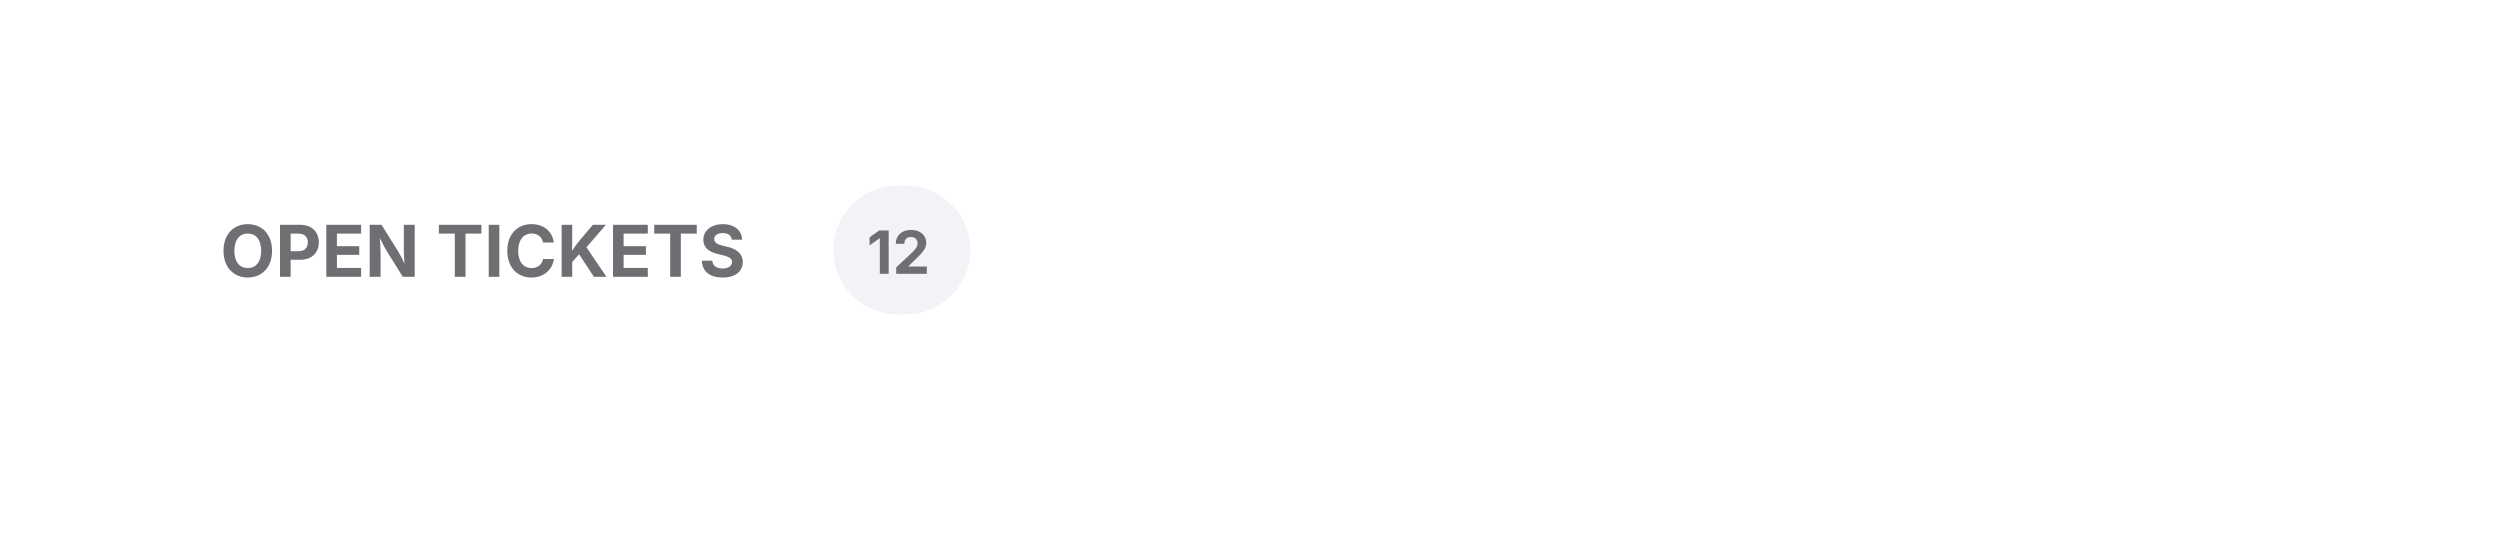
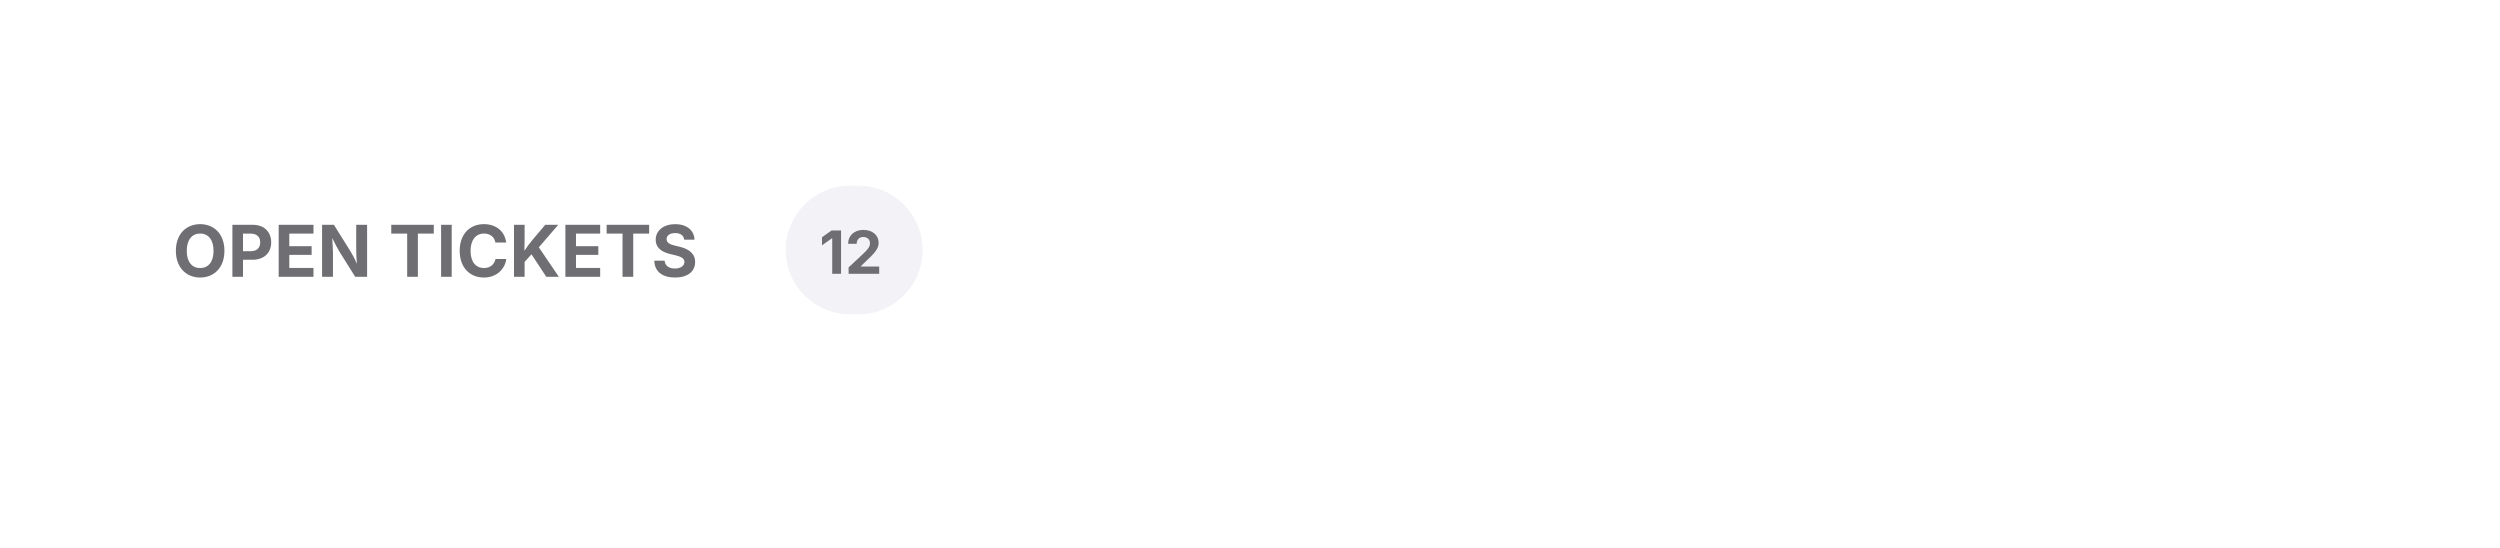
<svg xmlns="http://www.w3.org/2000/svg" viewBox="0 0 420 92" width="420" height="92">
  <defs>
    <clipPath id="cp0">
-       <rect x="37" y="34.5" width="95" height="15" />
+       <rect x="29" y="34.5" width="95" height="15" />
    </clipPath>
    <clipPath id="ct1">
-       <rect x="37" y="34.5" width="95" height="15" />
+       <rect x="29" y="34.5" width="95" height="15" />
    </clipPath>
    <clipPath id="ct2">
-       <rect x="140" y="31.2" width="23" height="21.6" />
+       <rect x="132" y="31.2" width="23" height="21.6" />
    </clipPath>
  </defs>
  <rect x="28.5" y="20.5" width="363" height="43" rx="11.5" fill="none" stroke="rgba(0,0,0,0)" stroke-width="1" />
  <g clip-path="url(#cp0)">
    <g clip-path="url(#ct1)">
-       <text x="37" y="46.5" font-family="system-ui, &quot;-apple-system&quot;, sans-serif" font-size="12" font-weight="650" fill="rgb(110,110,115)">OPEN TICKETS</text>
+       <text x="29" y="46.5" font-family="system-ui, &quot;-apple-system&quot;, sans-serif" font-size="12" font-weight="650" fill="rgb(110,110,115)">OPEN TICKETS</text>
    </g>
  </g>
-   <rect x="140" y="31.2" width="23" height="21.6" rx="10.8" fill="rgb(242,242,247)" />
-   <text x="145.64" y="46" font-family="system-ui, &quot;-apple-system&quot;, sans-serif" font-size="10" font-weight="700" fill="rgb(110,110,115)">12</text>
+   <rect x="132" y="31.2" width="23" height="21.6" rx="10.8" fill="rgb(242,242,247)" />
+   <text x="137.64" y="46" font-family="system-ui, &quot;-apple-system&quot;, sans-serif" font-size="10" font-weight="700" fill="rgb(110,110,115)">12</text>
</svg>
